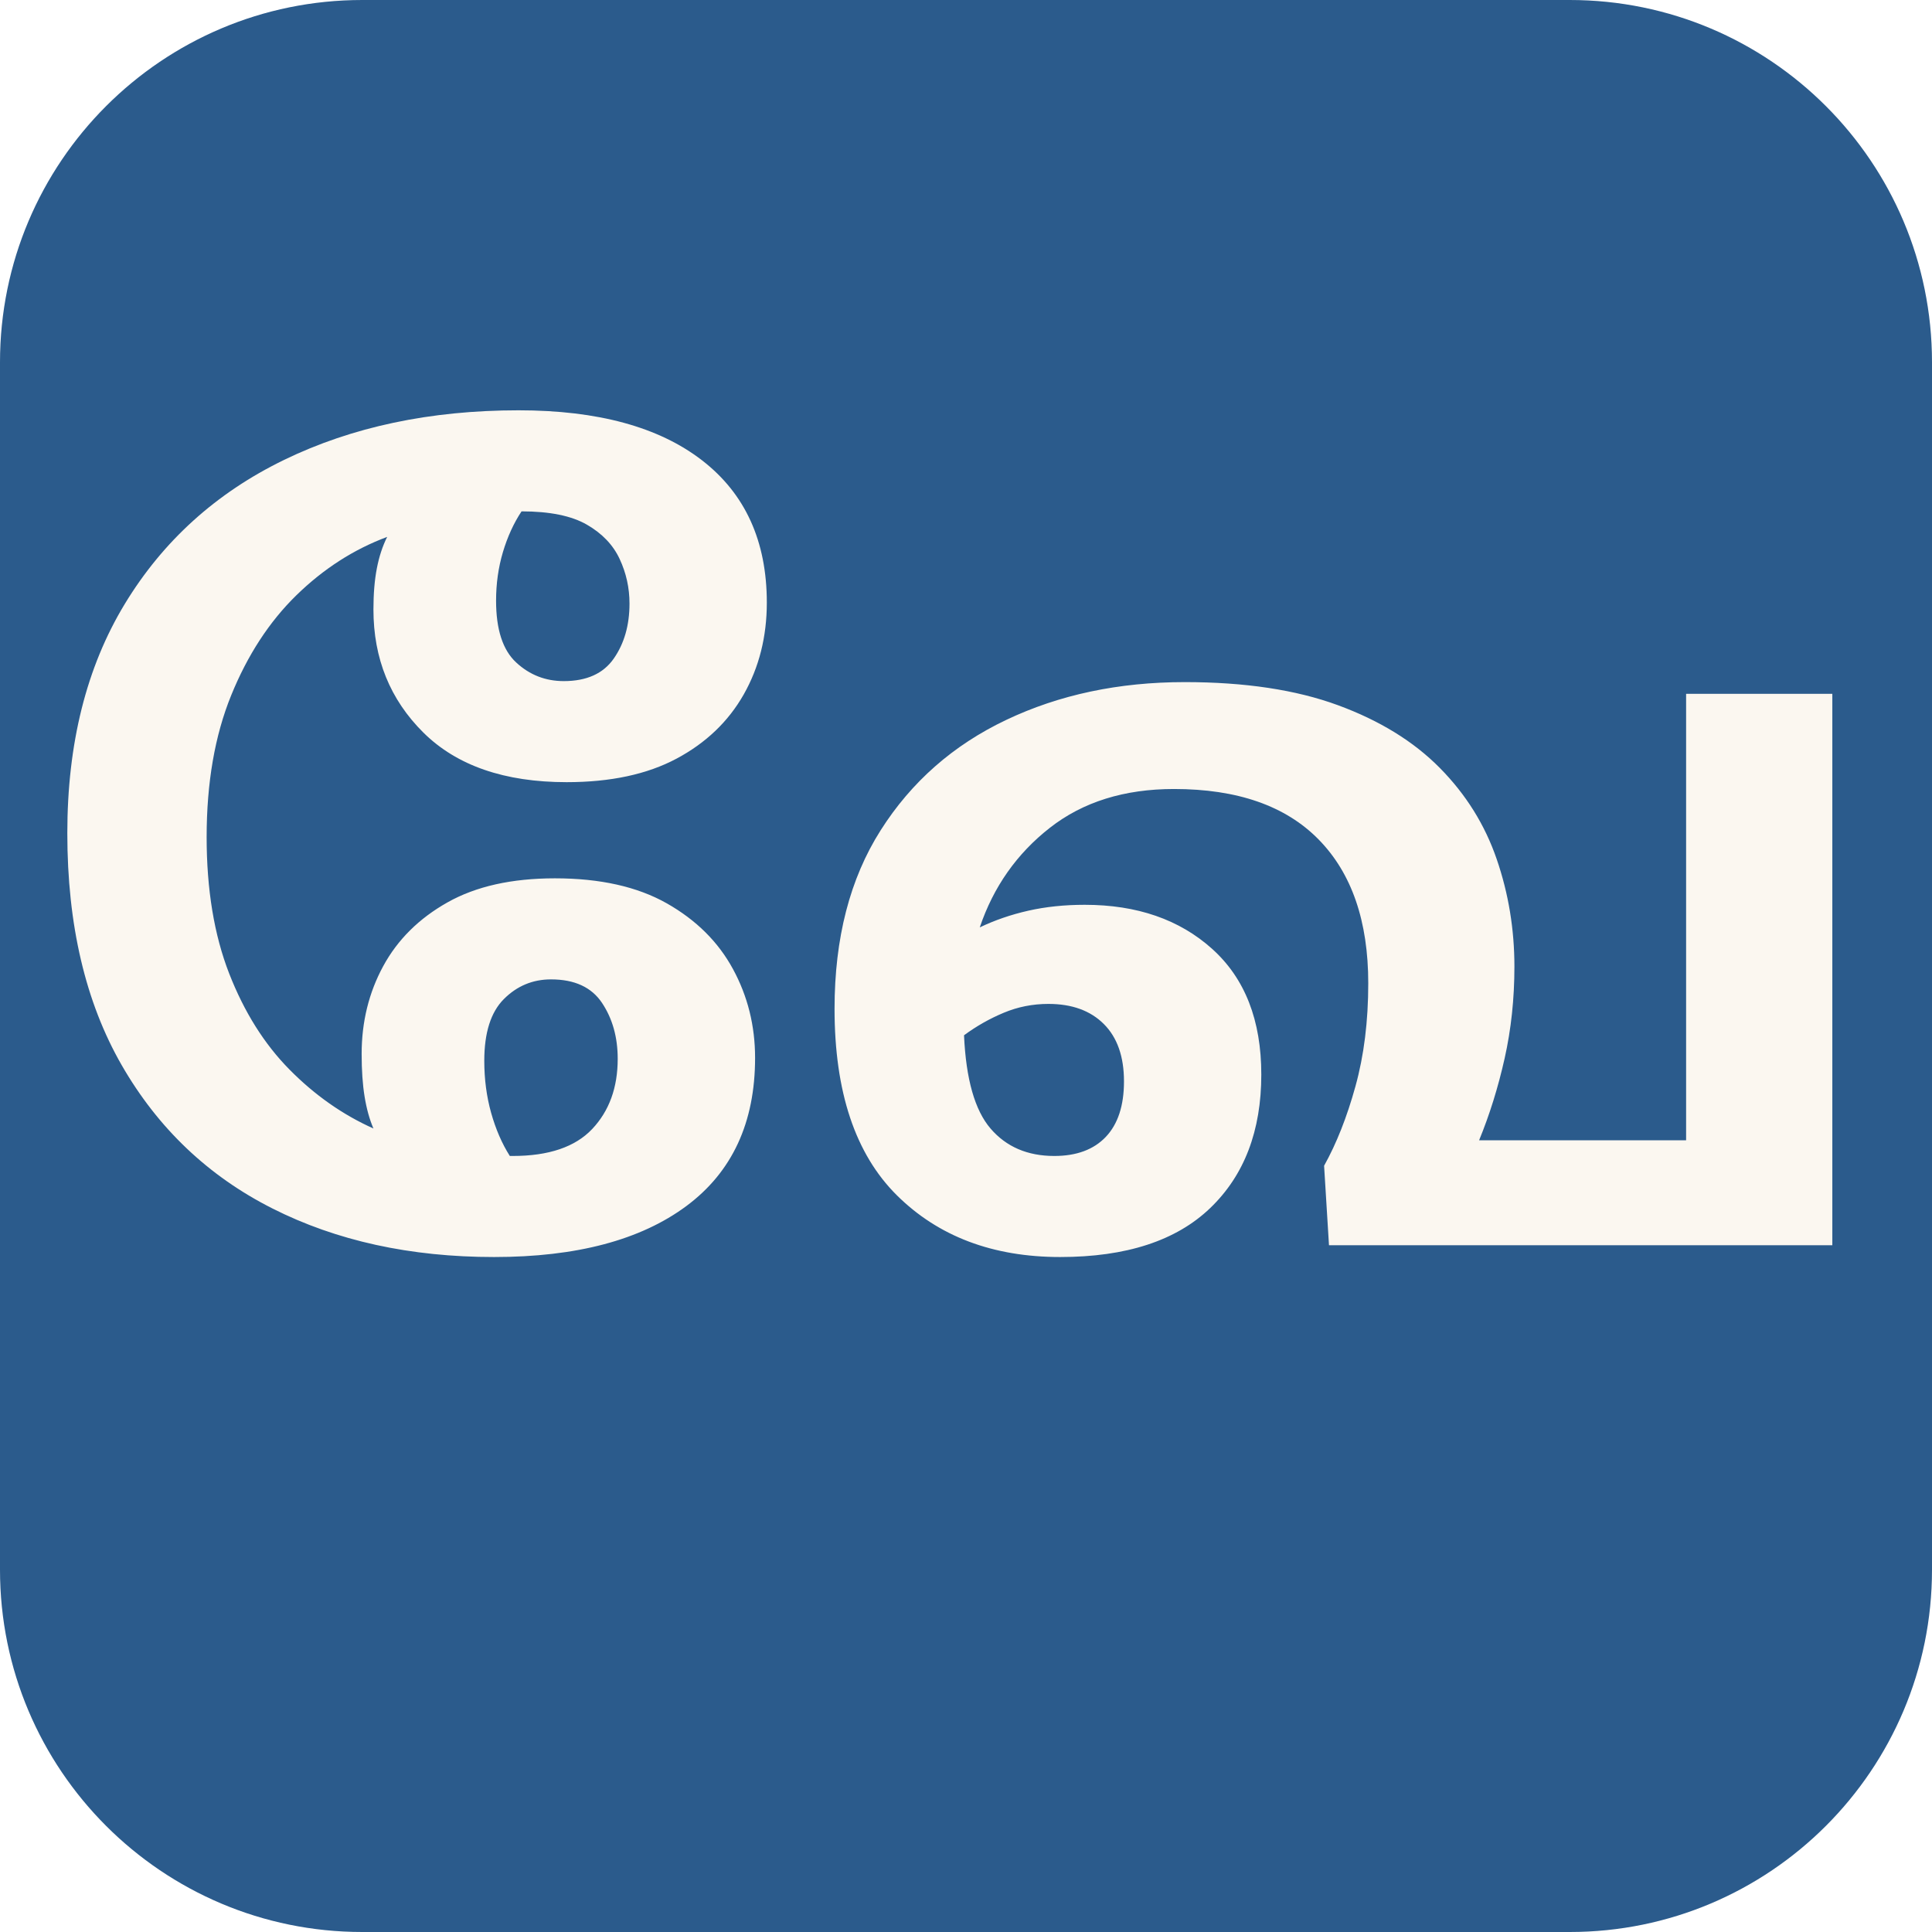
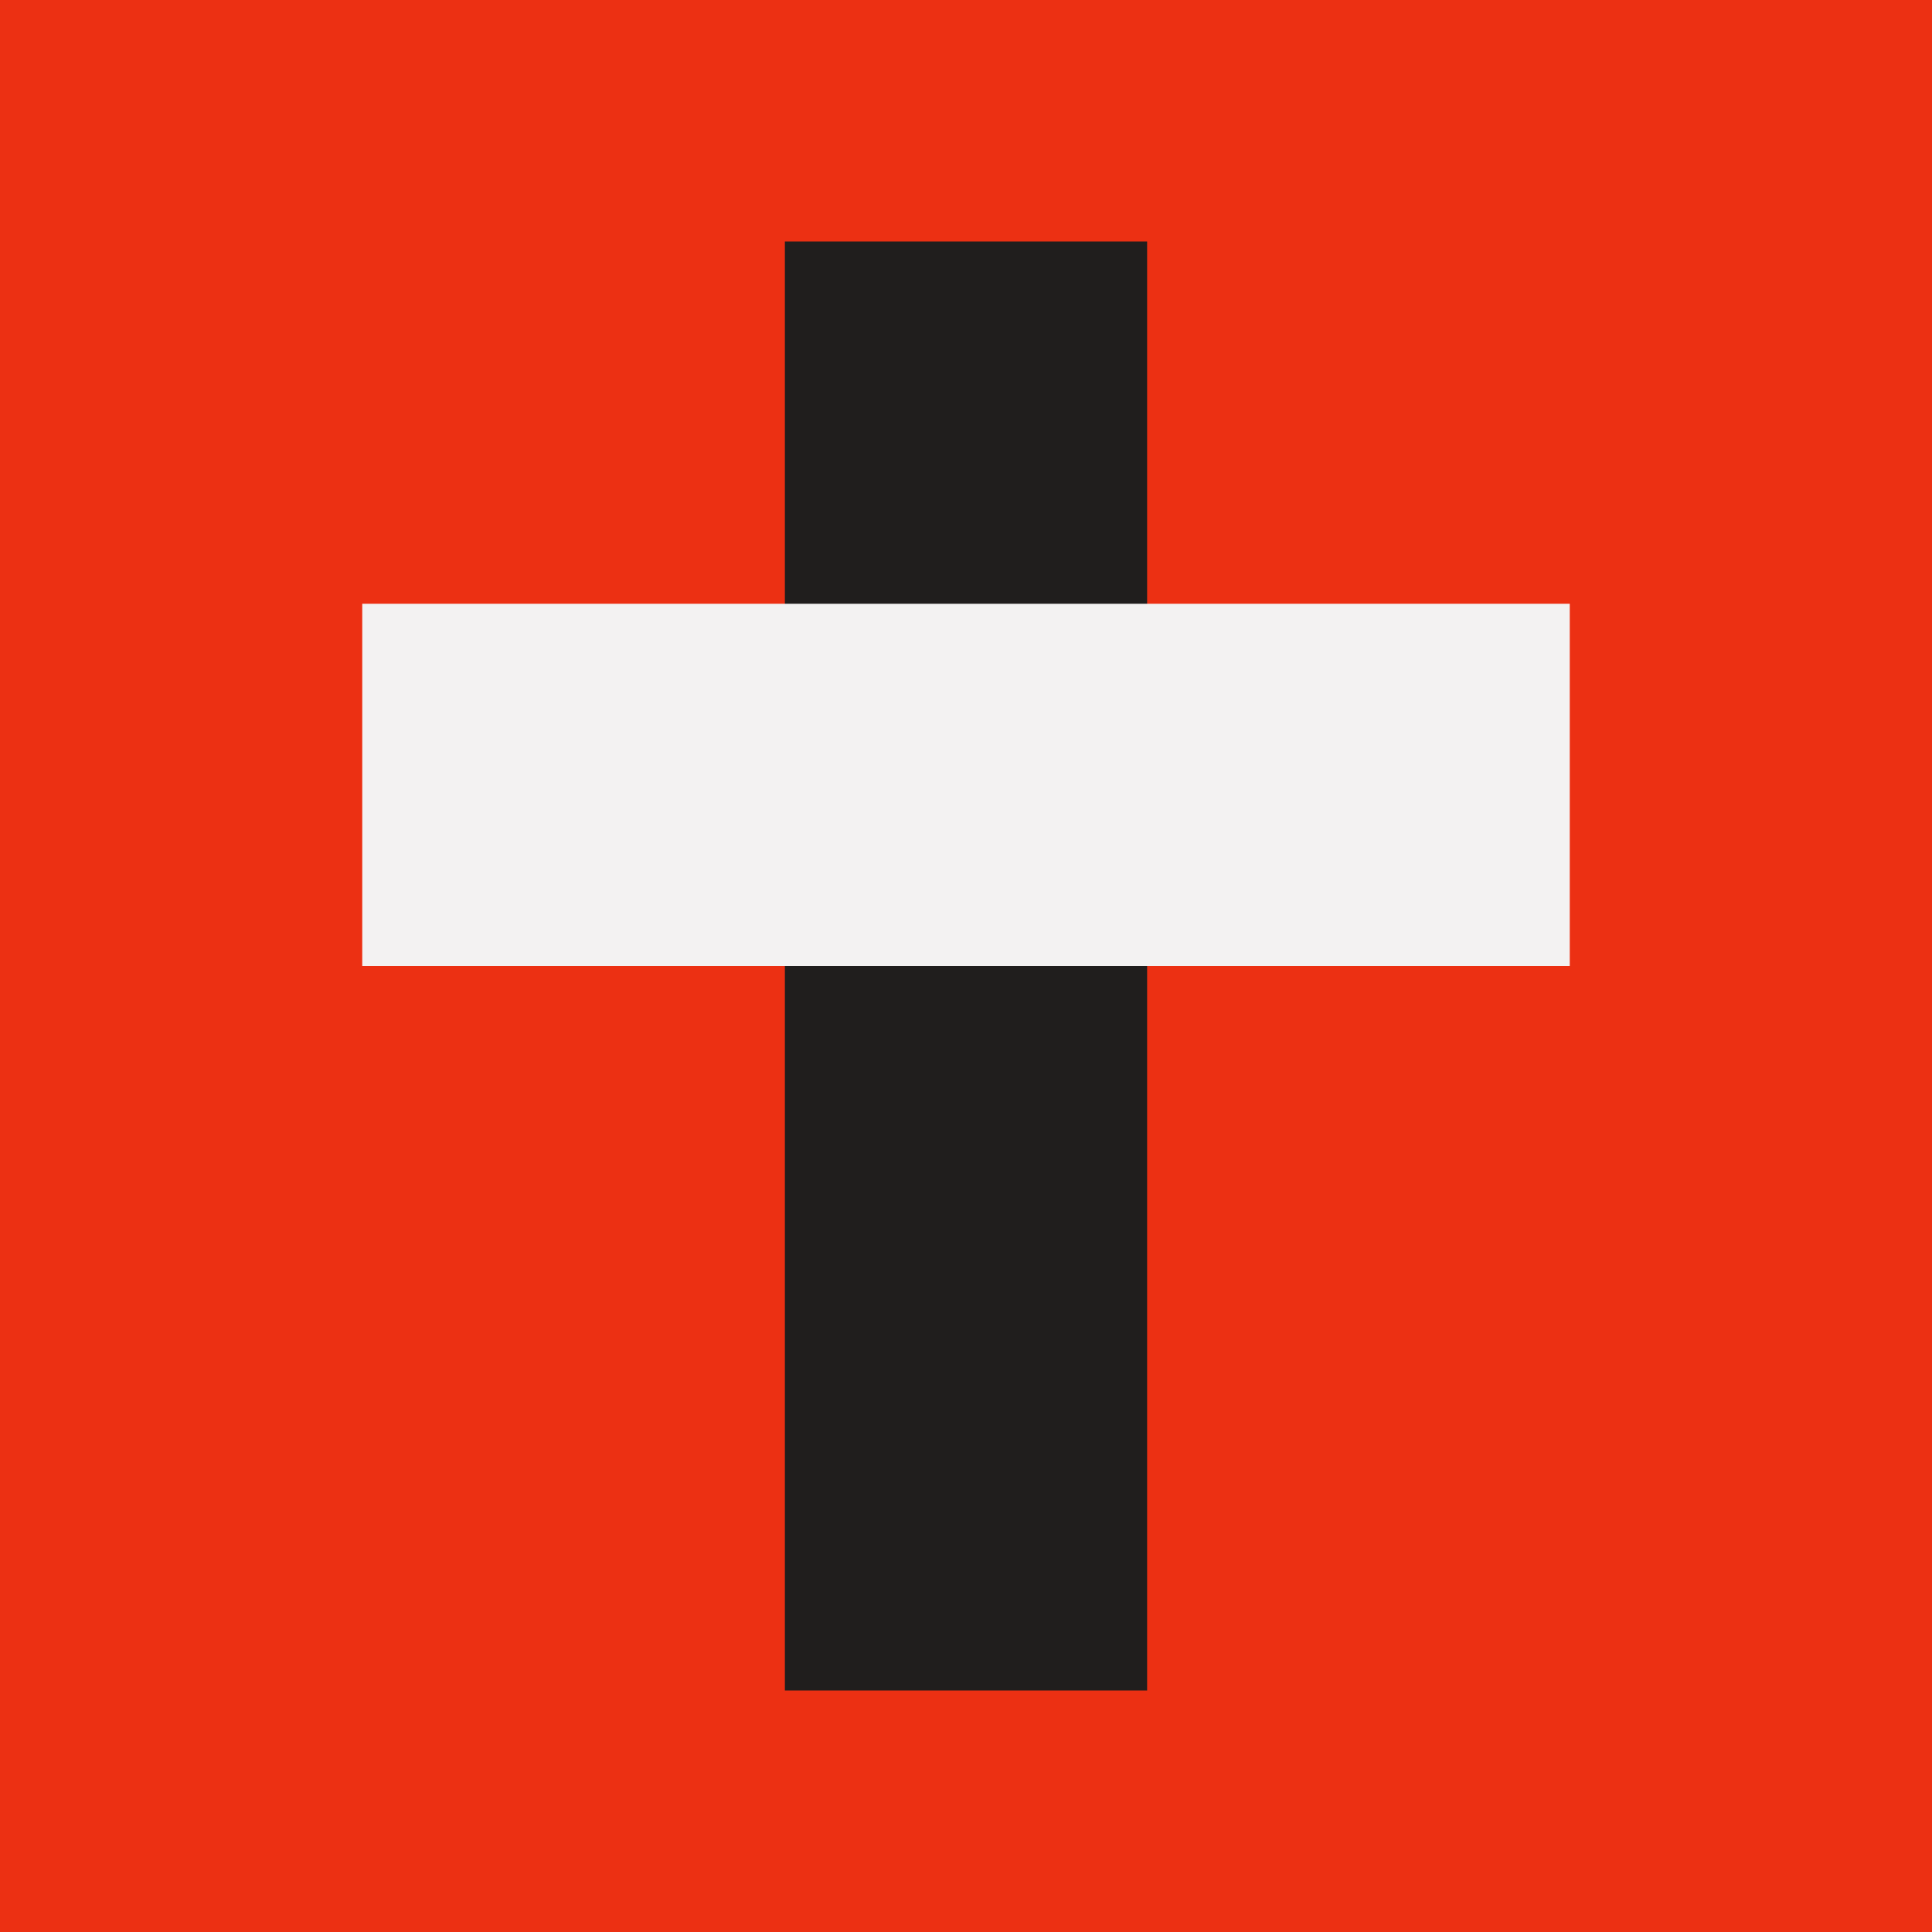
- <svg xmlns="http://www.w3.org/2000/svg" viewBox="0 0 512 512">
-   <rect width="512" height="512" rx="96" fill="#2B5B8C" />
-   <text x="256" y="330" text-anchor="middle" font-family="Mukta Malar, Noto Sans Tamil, Nirmala UI, Latha, sans-serif" font-size="260" font-weight="600" fill="#FBF7F0">வே</text>
+ <svg xmlns="http://www.w3.org/2000/svg" viewBox="0 0 32 32">
+   <rect width="32" height="32" fill="#EC3013" />
+   <rect x="13" y="4" width="6" height="24" fill="#201E1D" />
+   <rect x="6" y="10" width="20" height="6" fill="#F3F2F2" />
</svg>
